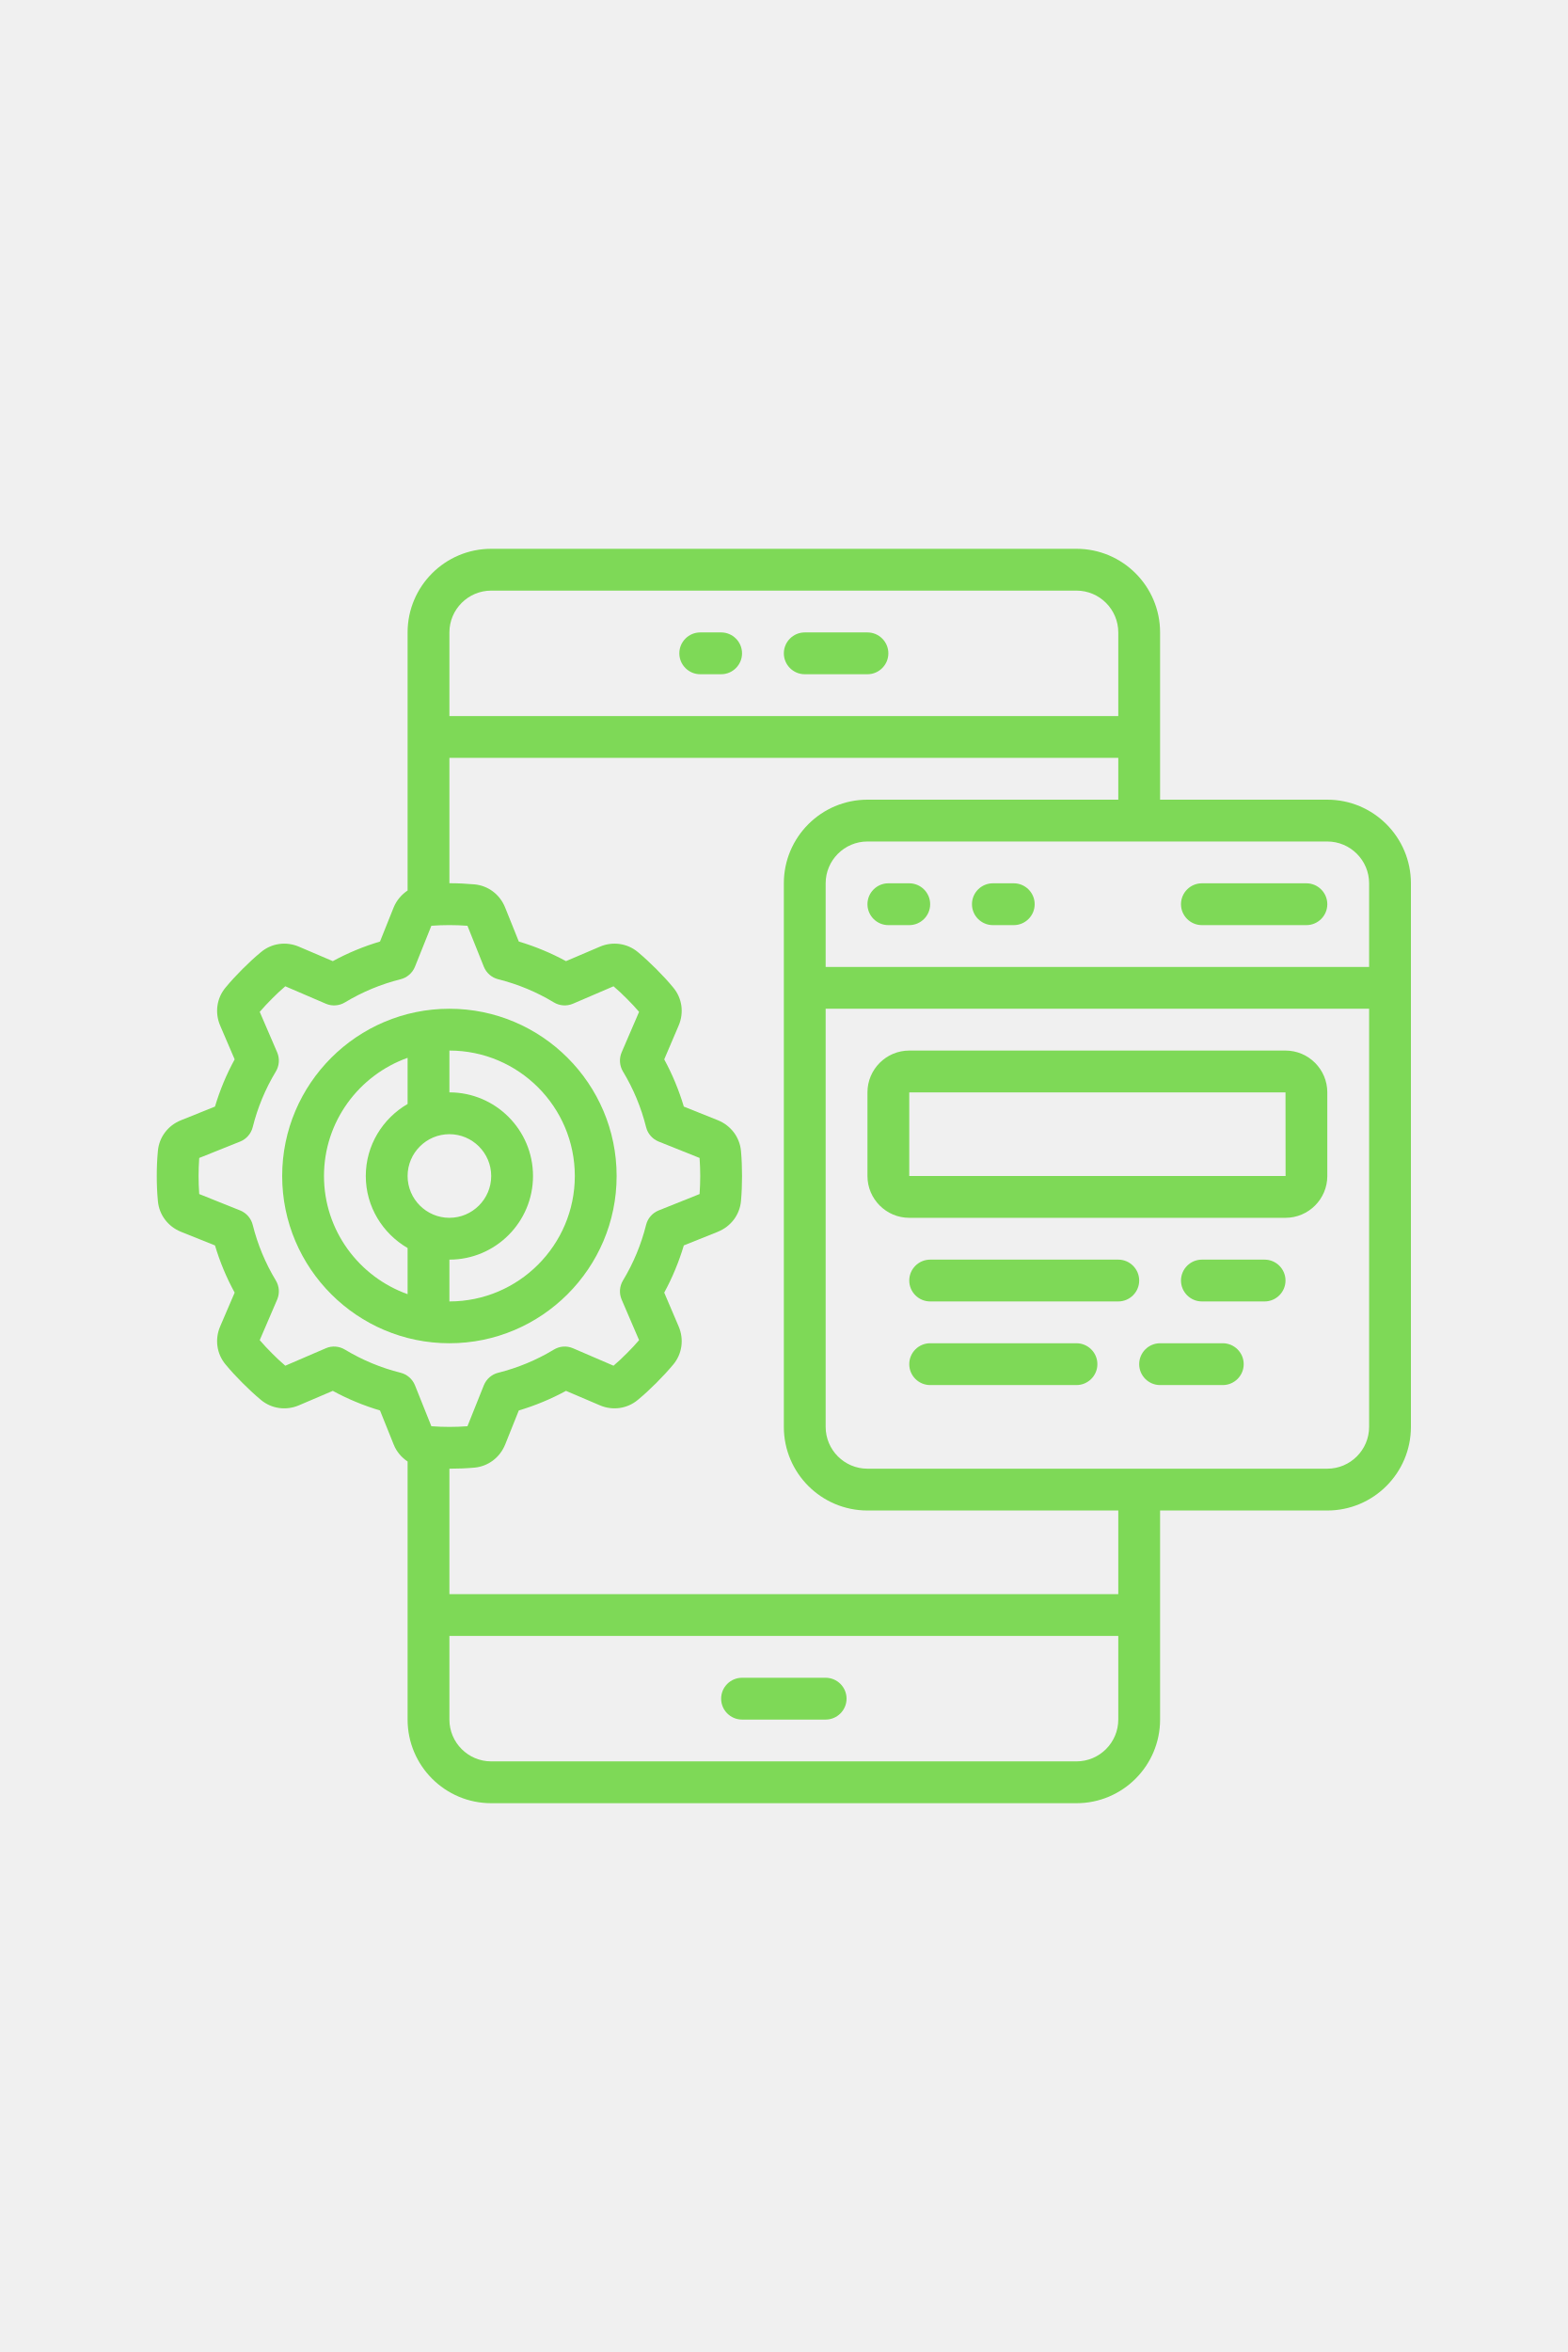
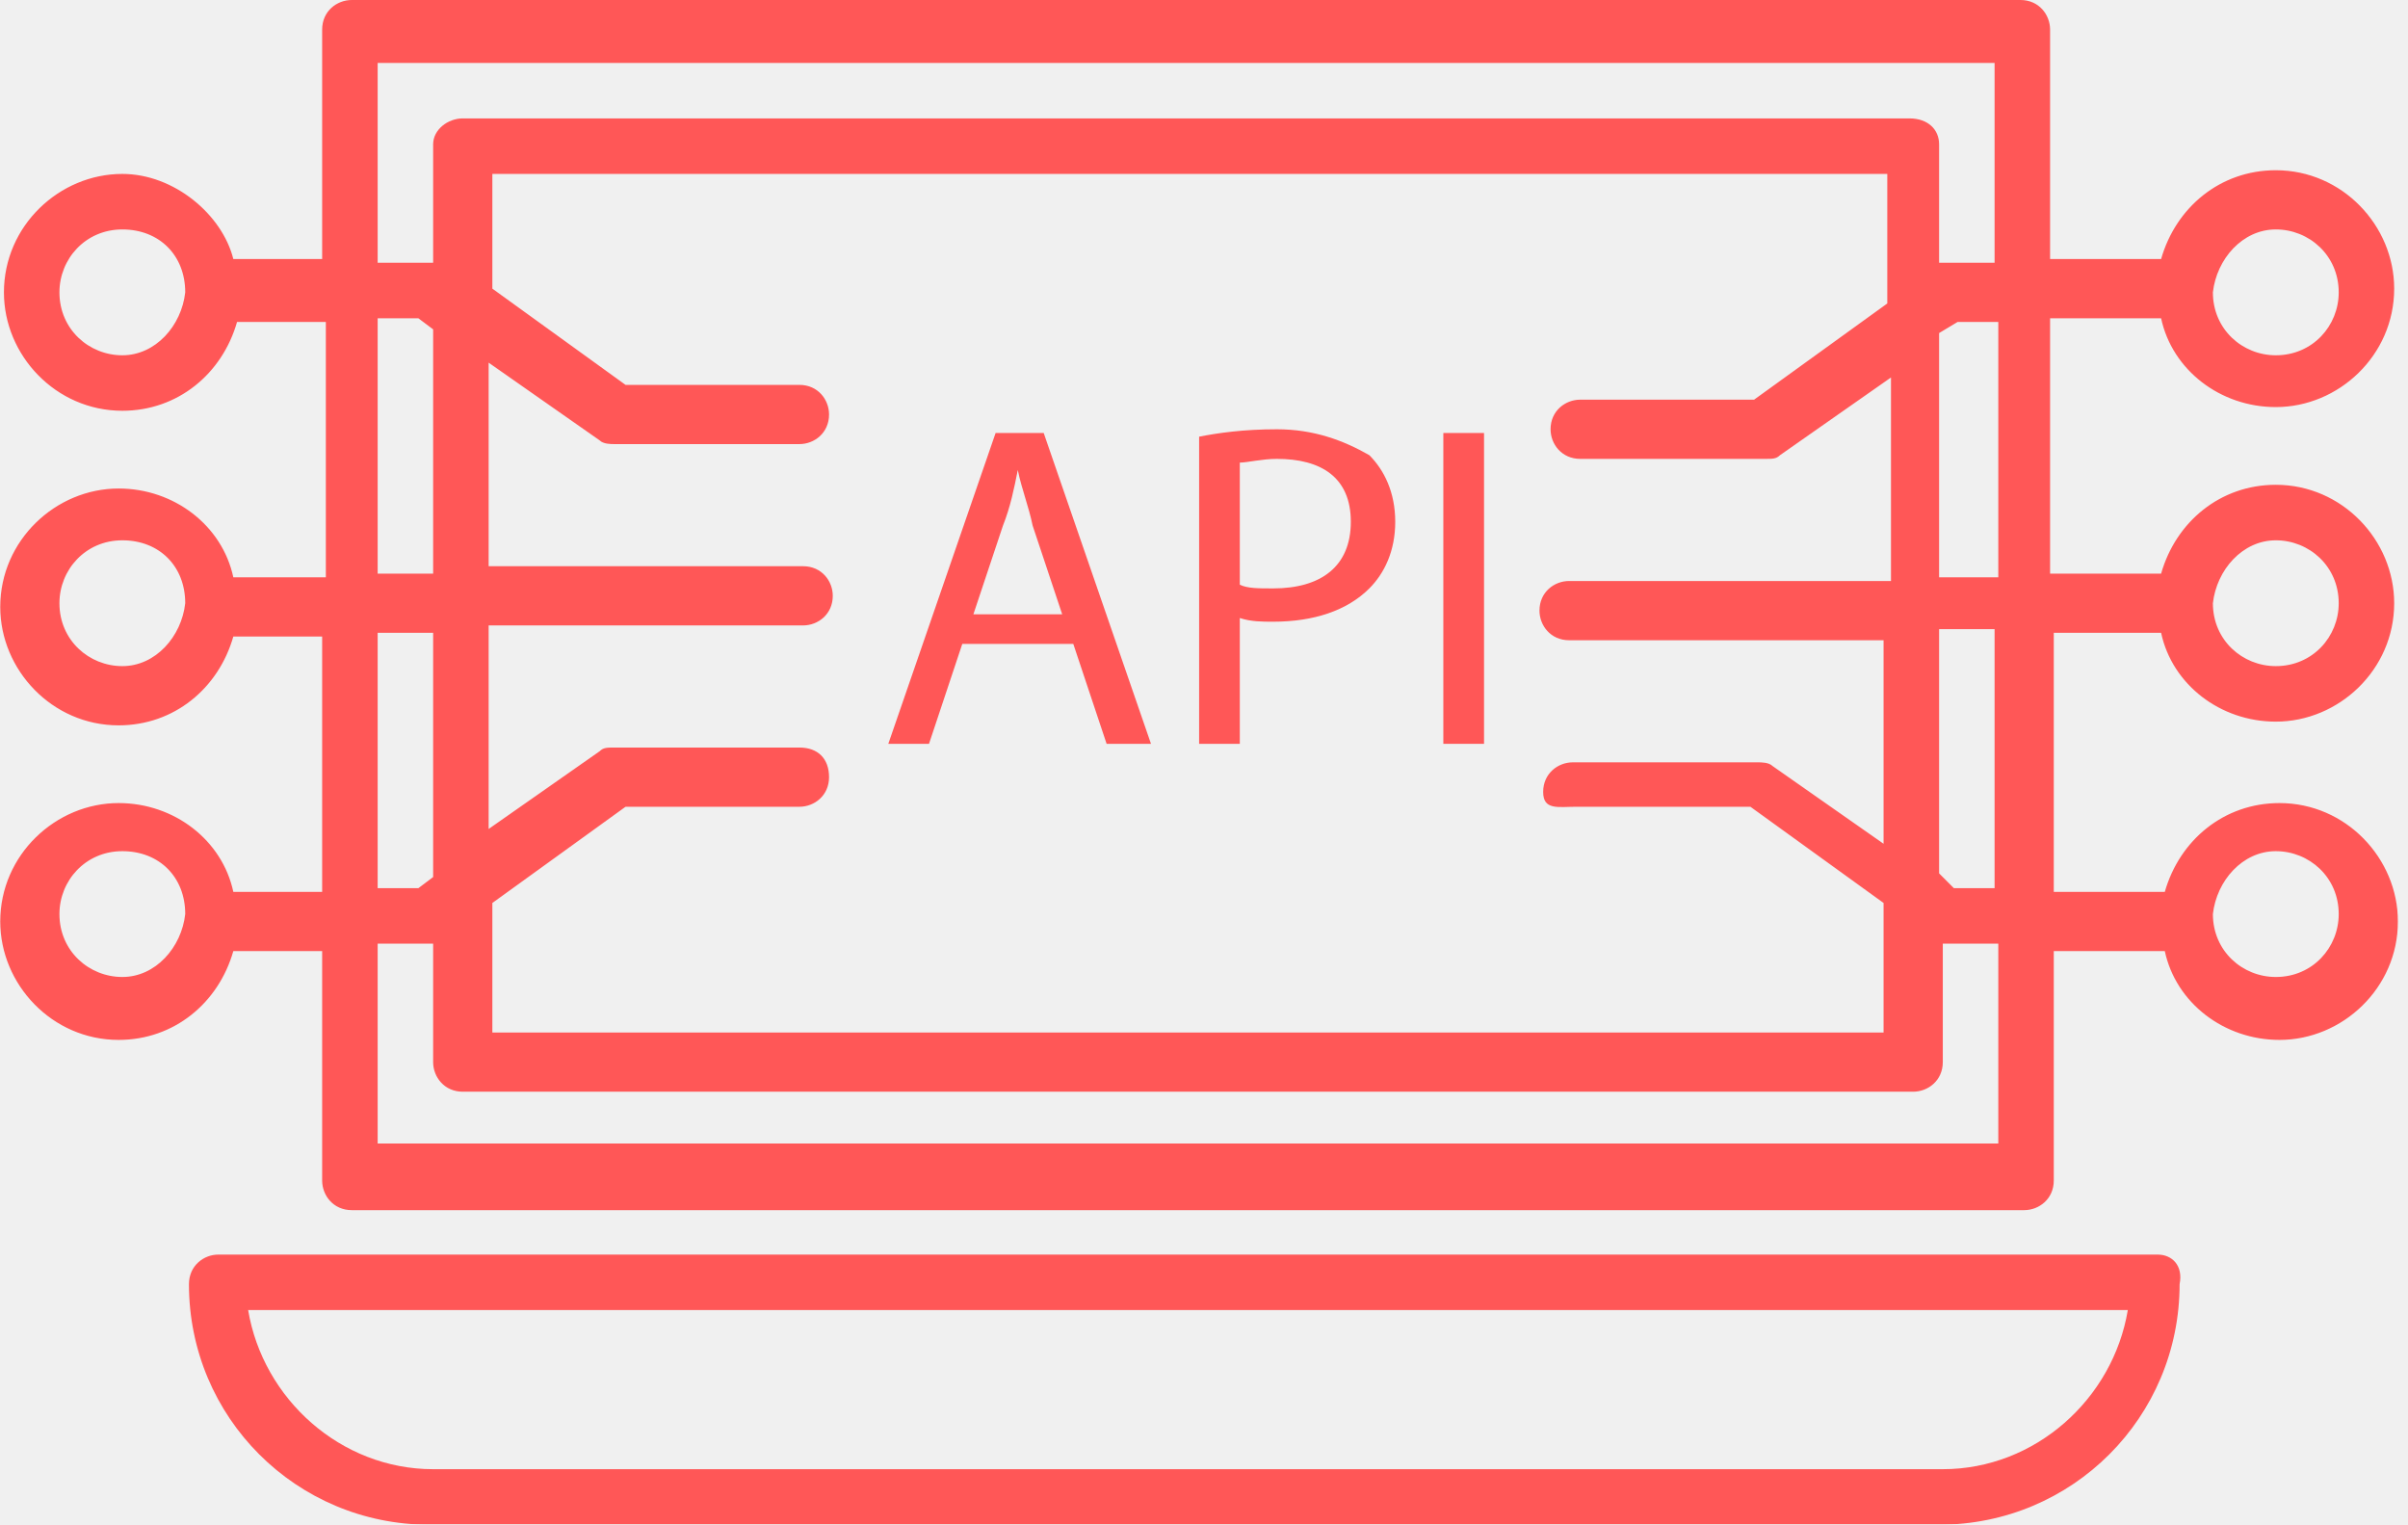
- <svg xmlns="http://www.w3.org/2000/svg" width="1440" zoomAndPan="magnify" viewBox="0 0 1080 1620" height="2160" preserveAspectRatio="xMidYMid meet" version="1.0">
-   <path fill="#7ed957" d="M 914.398 1011.602 L 597.602 1011.602 C 581.738 1011.602 568.801 998.664 568.801 982.801 L 568.801 694.801 L 943.199 694.801 L 943.199 982.801 C 943.199 998.664 930.262 1011.602 914.398 1011.602 Z M 770.398 1098 L 309.602 1098 L 309.602 1011.602 C 315.395 1011.602 321.188 1011.375 326.926 1010.867 C 336.32 1009.969 344.363 1003.949 348.02 994.949 L 357.414 971.492 C 368.719 968.117 379.574 963.617 389.926 957.992 L 413.27 967.949 C 422.043 971.719 432.113 970.312 439.367 964.238 C 443.812 960.582 448.031 956.645 452.137 952.539 C 456.242 948.43 460.18 944.211 463.895 939.77 C 469.914 932.512 471.32 922.5 467.551 913.668 L 457.594 890.324 C 463.219 879.977 467.719 869.117 471.094 857.812 L 494.551 848.418 C 494.605 848.363 494.605 848.363 494.605 848.363 C 503.551 844.762 509.57 836.719 510.469 827.324 C 510.977 821.586 511.199 815.793 511.199 810 C 511.199 804.207 510.977 798.414 510.469 792.676 C 509.57 783.281 503.551 775.238 494.551 771.582 L 471.094 762.188 C 467.719 750.883 463.219 740.023 457.594 729.676 L 467.551 706.332 C 471.32 697.5 469.914 687.488 463.836 680.23 C 460.18 675.789 456.242 671.57 452.137 667.461 C 448.031 663.355 443.812 659.418 439.367 655.707 C 432.113 649.688 422.043 648.281 413.27 652.051 L 389.926 662.008 C 379.574 656.383 368.719 651.883 357.414 648.508 L 347.961 624.992 C 344.363 616.051 336.32 610.031 326.926 609.133 C 321.188 608.625 315.395 608.344 309.602 608.344 L 309.602 522 L 770.398 522 L 770.398 550.801 L 597.602 550.801 C 565.82 550.801 540 576.617 540 608.398 L 540 982.801 C 540 1014.582 565.82 1040.398 597.602 1040.398 L 770.398 1040.398 Z M 741.602 1213.199 L 338.398 1213.199 C 322.539 1213.199 309.602 1200.262 309.602 1184.398 L 309.602 1126.801 L 770.398 1126.801 L 770.398 1184.398 C 770.398 1200.262 757.461 1213.199 741.602 1213.199 Z M 237.656 929.586 C 233.664 927.168 228.77 926.773 224.492 928.633 L 196.539 940.668 C 193.387 937.969 190.352 935.156 187.426 932.176 C 184.5 929.25 181.633 926.211 178.93 923.062 L 190.969 895.051 C 192.77 890.773 192.43 885.938 190.012 881.945 C 182.812 870.02 177.469 857.137 174.094 843.637 C 172.969 839.137 169.762 835.48 165.488 833.738 L 137.25 822.43 C 136.969 818.324 136.801 814.164 136.801 810 C 136.801 805.836 136.969 801.676 137.25 797.57 L 165.488 786.262 C 169.762 784.52 172.969 780.863 174.094 776.363 C 177.469 762.863 182.812 749.98 190.012 738.055 C 192.43 734.062 192.77 729.168 190.969 724.895 L 178.93 696.938 C 181.633 693.789 184.5 690.75 187.426 687.824 C 190.352 684.844 193.387 682.031 196.539 679.332 L 224.551 691.367 C 228.77 693.168 233.664 692.832 237.656 690.414 C 249.582 683.211 262.461 677.867 275.961 674.492 C 280.461 673.367 284.117 670.164 285.863 665.887 L 297.168 637.648 C 305.383 637.031 313.762 637.031 322.031 637.648 L 333.336 665.887 C 335.082 670.164 338.738 673.367 343.238 674.492 C 356.738 677.867 369.617 683.211 381.543 690.414 C 385.539 692.832 390.375 693.168 394.648 691.367 L 422.664 679.332 C 425.812 682.031 428.852 684.844 431.773 687.824 C 434.758 690.75 437.57 693.789 440.27 696.938 L 428.23 724.895 C 426.43 729.168 426.77 734.062 429.188 738.055 C 436.387 749.98 441.73 762.863 445.105 776.363 C 446.23 780.863 449.438 784.52 453.711 786.262 L 481.949 797.57 C 482.23 801.676 482.398 805.836 482.398 810 C 482.398 814.164 482.23 818.324 481.949 822.43 L 453.711 833.738 C 449.438 835.48 446.23 839.137 445.105 843.637 C 441.73 857.137 436.387 870.02 429.188 881.945 C 426.77 885.938 426.43 890.773 428.23 895.051 L 440.27 923.062 C 437.57 926.211 434.758 929.25 431.773 932.176 C 428.852 935.156 425.812 937.969 422.664 940.668 L 394.707 928.633 C 390.375 926.773 385.539 927.168 381.543 929.586 C 369.617 936.789 356.738 942.133 343.238 945.508 C 338.738 946.633 335.082 949.836 333.336 954.113 L 322.031 982.352 C 313.82 982.969 305.438 982.969 297.168 982.352 L 285.863 954.113 C 284.117 949.836 280.461 946.633 275.961 945.508 C 262.461 942.133 249.582 936.789 237.656 929.586 Z M 338.398 406.801 L 741.602 406.801 C 757.461 406.801 770.398 419.738 770.398 435.602 L 770.398 493.199 L 309.602 493.199 L 309.602 435.602 C 309.602 419.738 322.539 406.801 338.398 406.801 Z M 943.199 608.398 L 943.199 666 L 568.801 666 L 568.801 608.398 C 568.801 592.539 581.738 579.602 597.602 579.602 L 914.398 579.602 C 930.262 579.602 943.199 592.539 943.199 608.398 Z M 914.398 550.801 L 799.199 550.801 L 799.199 435.602 C 799.199 403.82 773.383 378 741.602 378 L 338.398 378 C 306.617 378 280.801 403.82 280.801 435.602 L 280.801 613.352 C 276.637 616.164 273.207 620.102 271.18 625.051 L 261.789 648.508 C 250.48 651.883 239.57 656.383 229.273 662.008 L 205.93 652.051 C 197.102 648.281 187.086 649.688 179.832 655.762 C 175.387 659.418 171.168 663.355 167.062 667.461 C 162.957 671.57 159.02 675.789 155.363 680.23 C 149.289 687.488 147.883 697.5 151.648 706.332 L 161.664 729.676 C 155.98 740.023 151.48 750.883 148.105 762.188 L 124.594 771.637 C 115.648 775.238 109.633 783.281 108.789 792.676 C 108.227 798.414 108 804.207 108 810 C 108 815.793 108.227 821.586 108.789 827.324 C 109.633 836.719 115.648 844.762 124.648 848.418 L 148.105 857.812 C 151.48 869.117 155.98 879.977 161.664 890.324 L 151.648 913.668 C 147.883 922.5 149.289 932.512 155.363 939.77 C 159.02 944.211 162.957 948.43 167.062 952.539 C 171.168 956.645 175.387 960.582 179.832 964.293 C 187.086 970.312 197.102 971.719 205.93 967.949 L 229.273 957.992 C 239.57 963.617 250.48 968.117 261.789 971.492 L 271.238 995.008 C 273.207 999.957 276.637 1003.836 280.801 1006.648 L 280.801 1184.398 C 280.801 1216.18 306.617 1242 338.398 1242 L 741.602 1242 C 773.383 1242 799.199 1216.18 799.199 1184.398 L 799.199 1040.398 L 914.398 1040.398 C 946.18 1040.398 972 1014.582 972 982.801 L 972 608.398 C 972 576.617 946.18 550.801 914.398 550.801 " fill-opacity="1" fill-rule="nonzero" />
-   <path fill="#7ed957" d="M 223.199 810 C 223.199 772.48 247.332 740.531 280.801 728.605 L 280.801 760.387 C 263.645 770.398 252 788.793 252 810 C 252 831.207 263.645 849.602 280.801 859.613 L 280.801 891.395 C 247.332 879.469 223.199 847.52 223.199 810 Z M 309.602 781.199 C 325.461 781.199 338.398 794.137 338.398 810 C 338.398 825.863 325.461 838.801 309.602 838.801 C 293.738 838.801 280.801 825.863 280.801 810 C 280.801 794.137 293.738 781.199 309.602 781.199 Z M 396 810 C 396 857.645 357.242 896.398 309.602 896.398 L 309.602 867.602 C 341.383 867.602 367.199 841.781 367.199 810 C 367.199 778.219 341.383 752.398 309.602 752.398 L 309.602 723.602 C 357.242 723.602 396 762.355 396 810 Z M 424.801 810 C 424.801 746.492 373.105 694.801 309.602 694.801 C 246.094 694.801 194.398 746.492 194.398 810 C 194.398 873.508 246.094 925.199 309.602 925.199 C 373.105 925.199 424.801 873.508 424.801 810 " fill-opacity="1" fill-rule="nonzero" />
-   <path fill="#7ed957" d="M 626.398 810 L 626.398 752.398 L 885.602 752.398 L 885.656 810 Z M 885.602 723.602 L 626.398 723.602 C 610.539 723.602 597.602 736.539 597.602 752.398 L 597.602 810 C 597.602 825.863 610.539 838.801 626.398 838.801 L 885.602 838.801 C 901.461 838.801 914.398 825.863 914.398 810 L 914.398 752.398 C 914.398 736.539 901.461 723.602 885.602 723.602 " fill-opacity="1" fill-rule="nonzero" />
-   <path fill="#7ed957" d="M 482.398 464.398 L 496.801 464.398 C 504.73 464.398 511.199 457.93 511.199 450 C 511.199 442.07 504.73 435.602 496.801 435.602 L 482.398 435.602 C 474.469 435.602 468 442.07 468 450 C 468 457.93 474.469 464.398 482.398 464.398 " fill-opacity="1" fill-rule="nonzero" />
-   <path fill="#7ed957" d="M 554.398 464.398 L 597.602 464.398 C 605.531 464.398 612 457.93 612 450 C 612 442.07 605.531 435.602 597.602 435.602 L 554.398 435.602 C 546.469 435.602 540 442.07 540 450 C 540 457.93 546.469 464.398 554.398 464.398 " fill-opacity="1" fill-rule="nonzero" />
-   <path fill="#7ed957" d="M 568.801 1155.602 L 511.199 1155.602 C 503.27 1155.602 496.801 1162.07 496.801 1170 C 496.801 1177.93 503.27 1184.398 511.199 1184.398 L 568.801 1184.398 C 576.73 1184.398 583.199 1177.93 583.199 1170 C 583.199 1162.07 576.73 1155.602 568.801 1155.602 " fill-opacity="1" fill-rule="nonzero" />
-   <path fill="#7ed957" d="M 626.398 608.398 L 612 608.398 C 604.07 608.398 597.602 614.867 597.602 622.801 C 597.602 630.73 604.07 637.199 612 637.199 L 626.398 637.199 C 634.332 637.199 640.801 630.73 640.801 622.801 C 640.801 614.867 634.332 608.398 626.398 608.398 " fill-opacity="1" fill-rule="nonzero" />
-   <path fill="#7ed957" d="M 698.398 608.398 L 684 608.398 C 676.07 608.398 669.602 614.867 669.602 622.801 C 669.602 630.73 676.07 637.199 684 637.199 L 698.398 637.199 C 706.332 637.199 712.801 630.73 712.801 622.801 C 712.801 614.867 706.332 608.398 698.398 608.398 " fill-opacity="1" fill-rule="nonzero" />
-   <path fill="#7ed957" d="M 828 637.199 L 900 637.199 C 907.93 637.199 914.398 630.73 914.398 622.801 C 914.398 614.867 907.93 608.398 900 608.398 L 828 608.398 C 820.07 608.398 813.602 614.867 813.602 622.801 C 813.602 630.73 820.07 637.199 828 637.199 " fill-opacity="1" fill-rule="nonzero" />
-   <path fill="#7ed957" d="M 770.398 867.602 L 640.801 867.602 C 632.867 867.602 626.398 874.07 626.398 882 C 626.398 889.93 632.867 896.398 640.801 896.398 L 770.398 896.398 C 778.332 896.398 784.801 889.93 784.801 882 C 784.801 874.07 778.332 867.602 770.398 867.602 " fill-opacity="1" fill-rule="nonzero" />
-   <path fill="#7ed957" d="M 741.602 925.199 L 640.801 925.199 C 632.867 925.199 626.398 931.668 626.398 939.602 C 626.398 947.531 632.867 954 640.801 954 L 741.602 954 C 749.531 954 756 947.531 756 939.602 C 756 931.668 749.531 925.199 741.602 925.199 " fill-opacity="1" fill-rule="nonzero" />
-   <path fill="#7ed957" d="M 871.199 867.602 L 828 867.602 C 820.07 867.602 813.602 874.07 813.602 882 C 813.602 889.93 820.07 896.398 828 896.398 L 871.199 896.398 C 879.133 896.398 885.602 889.93 885.602 882 C 885.602 874.07 879.133 867.602 871.199 867.602 " fill-opacity="1" fill-rule="nonzero" />
-   <path fill="#7ed957" d="M 842.398 925.199 L 799.199 925.199 C 791.27 925.199 784.801 931.668 784.801 939.602 C 784.801 947.531 791.27 954 799.199 954 L 842.398 954 C 850.332 954 856.801 947.531 856.801 939.602 C 856.801 931.668 850.332 925.199 842.398 925.199 " fill-opacity="1" fill-rule="nonzero" />
+ <svg xmlns="http://www.w3.org/2000/svg" width="79" height="50" viewBox="0 0 79 50" fill="none">
+   <path d="M32.663 14.203L29.143 24.399H30.478L31.57 21.122H35.212L36.305 24.399H37.761L34.241 14.203H32.663ZM31.934 20.151L32.906 17.237C33.148 16.631 33.27 16.024 33.391 15.417C33.513 16.024 33.755 16.631 33.877 17.237L34.848 20.151H31.934Z" fill="#FF5757" />
+   <path d="M41.889 14.081C40.797 14.081 39.947 14.203 39.34 14.324V24.399H40.675V20.272C41.039 20.393 41.404 20.393 41.768 20.393C43.103 20.393 44.195 20.029 44.924 19.301C45.409 18.816 45.774 18.087 45.774 17.116C45.774 16.145 45.409 15.416 44.924 14.931C44.074 14.445 43.103 14.081 41.889 14.081ZM41.768 19.301C41.282 19.301 40.918 19.301 40.675 19.179V15.174C40.918 15.174 41.404 15.052 41.889 15.052C43.346 15.052 44.317 15.659 44.317 17.116C44.317 18.573 43.346 19.301 41.768 19.301Z" fill="#FF5757" />
+   <path d="M47.352 14.203H48.687V24.399H47.352V14.203Z" fill="#FF5757" />
+   <mask id="mask0_2356_389" style="mask-type:luminance" maskUnits="userSpaceOnUse" x="6" y="41" width="66" height="9">
+     <path d="M6.143 41.146H71.617V50H6.143V41.146Z" fill="white" />
+   </mask>
+   <g mask="url(#mask0_2356_389)">
+     <path d="M70.779 41.151H7.17C6.685 41.151 6.199 41.516 6.199 42.123C6.199 46.493 9.719 50.013 14.089 50.013H63.617C67.987 50.013 71.507 46.493 71.507 42.123C71.629 41.516 71.264 41.151 70.779 41.151ZM63.738 48.192H14.211C11.176 48.192 8.627 45.886 8.141 42.972H69.808C69.322 45.886 66.773 48.192 63.738 48.192Z" fill="#FF5757" />
+   </g>
+   <mask id="mask1_2356_389" style="mask-type:luminance" maskUnits="userSpaceOnUse" x="0" y="0" width="79" height="40">
+     <path d="M0 0H78.68V39.771H0V0Z" fill="white" />
+   </mask>
+   <g mask="url(#mask1_2356_389)">
+     <path d="M67.258 20.758H70.9C71.264 22.457 72.842 23.671 74.663 23.671C76.727 23.671 78.547 21.972 78.547 19.787C78.547 17.723 76.848 15.902 74.663 15.902C72.842 15.902 71.385 17.116 70.9 18.816H67.258V10.44H70.9C71.264 12.139 72.842 13.353 74.663 13.353C76.727 13.353 78.547 11.654 78.547 9.468C78.547 7.405 76.848 5.584 74.663 5.584C72.842 5.584 71.385 6.798 70.9 8.497H67.258V0.971C67.258 0.485 66.894 0 66.287 0H11.54C11.054 0 10.569 0.364 10.569 0.971V8.497H7.655C7.291 7.041 5.713 5.705 4.014 5.705C1.95 5.705 0.129 7.405 0.129 9.59C0.129 11.654 1.829 13.474 4.014 13.474C5.834 13.474 7.291 12.26 7.777 10.561H10.69V18.937H7.655C7.291 17.237 5.713 16.024 3.892 16.024C1.829 16.024 0.008 17.723 0.008 19.908C0.008 21.972 1.707 23.793 3.892 23.793C5.713 23.793 7.17 22.578 7.655 20.879H10.569V29.255H7.655C7.291 27.555 5.713 26.342 3.892 26.342C1.829 26.342 0.008 28.041 0.008 30.226C0.008 32.29 1.707 34.111 3.892 34.111C5.713 34.111 7.17 32.897 7.655 31.197H10.569V38.724C10.569 39.209 10.933 39.695 11.54 39.695H66.408C66.894 39.695 67.379 39.33 67.379 38.724V31.197H71.021C71.385 32.897 72.963 34.111 74.784 34.111C76.848 34.111 78.669 32.411 78.669 30.226C78.669 28.163 76.969 26.342 74.784 26.342C72.963 26.342 71.507 27.555 71.021 29.255H67.379V20.758H67.258ZM74.663 17.723C75.755 17.723 76.727 18.573 76.727 19.787C76.727 20.879 75.877 21.85 74.663 21.85C73.57 21.85 72.599 21.001 72.599 19.787C72.721 18.694 73.57 17.723 74.663 17.723ZM74.663 7.526C75.755 7.526 76.727 8.376 76.727 9.59C76.727 10.682 75.877 11.654 74.663 11.654C73.57 11.654 72.599 10.804 72.599 9.59C72.721 8.497 73.57 7.526 74.663 7.526ZM4.014 11.654C2.921 11.654 1.95 10.804 1.95 9.59C1.95 8.497 2.8 7.526 4.014 7.526C5.228 7.526 6.077 8.376 6.077 9.59C5.956 10.682 5.106 11.654 4.014 11.654ZM4.014 21.85C2.921 21.85 1.95 21.001 1.95 19.787C1.95 18.694 2.8 17.723 4.014 17.723C5.228 17.723 6.077 18.573 6.077 19.787C5.956 20.879 5.106 21.85 4.014 21.85ZM4.014 32.047C2.921 32.047 1.95 31.197 1.95 29.983C1.95 28.891 2.8 27.92 4.014 27.92C5.228 27.92 6.077 28.769 6.077 29.983C5.956 31.076 5.106 32.047 4.014 32.047ZM74.663 27.92C75.755 27.92 76.727 28.769 76.727 29.983C76.727 31.076 75.877 32.047 74.663 32.047C73.57 32.047 72.599 31.197 72.599 29.983C72.721 28.891 73.57 27.92 74.663 27.92ZM65.437 29.134H64.102L63.617 28.648V20.636H65.437V29.134ZM51.72 26.463H57.426L61.795 29.619V33.868H16.153V29.619L20.523 26.463H26.228C26.714 26.463 27.199 26.099 27.199 25.492C27.199 24.885 26.835 24.521 26.228 24.521H20.158C19.916 24.521 19.794 24.521 19.673 24.642L16.031 27.192V20.515H26.349C26.835 20.515 27.321 20.151 27.321 19.544C27.321 19.058 26.956 18.573 26.349 18.573H16.031V11.896L19.673 14.445C19.794 14.567 20.037 14.567 20.158 14.567H26.228C26.714 14.567 27.199 14.203 27.199 13.596C27.199 13.11 26.835 12.625 26.228 12.625H20.523L16.153 9.468V5.705H61.917V9.954L57.547 13.11H51.842C51.356 13.11 50.87 13.474 50.87 14.081C50.87 14.567 51.235 15.052 51.842 15.052H57.911C58.154 15.052 58.275 15.052 58.397 14.931L62.038 12.382V19.058H51.477C50.992 19.058 50.506 19.422 50.506 20.029C50.506 20.515 50.87 21.001 51.477 21.001H61.795V27.677L58.154 25.128C58.032 25.006 57.789 25.006 57.668 25.006H51.599C51.113 25.006 50.627 25.371 50.627 25.977C50.627 26.584 51.113 26.463 51.72 26.463ZM65.437 18.937H63.617V10.925L64.223 10.561H65.559V18.937H65.437ZM12.39 2.064H65.437V8.619H63.859C63.738 8.619 63.738 8.619 63.617 8.619V4.734C63.617 4.249 63.252 3.884 62.645 3.884H15.181C14.696 3.884 14.21 4.249 14.21 4.734V8.619C14.089 8.619 14.089 8.619 13.967 8.619H12.39V2.064ZM12.39 10.44H13.725L14.21 10.804V18.816H12.39V10.44ZM12.39 20.758H14.21V28.769L13.725 29.134H12.39V20.758ZM65.437 37.51H12.39V30.954H13.967C14.089 30.954 14.089 30.954 14.21 30.954V34.839C14.21 35.325 14.575 35.81 15.181 35.81H62.766C63.252 35.81 63.738 35.446 63.738 34.839V30.954C63.859 30.954 63.859 30.954 63.98 30.954H65.559V37.51H65.437Z" fill="#FF5757" />
+   </g>
</svg>
